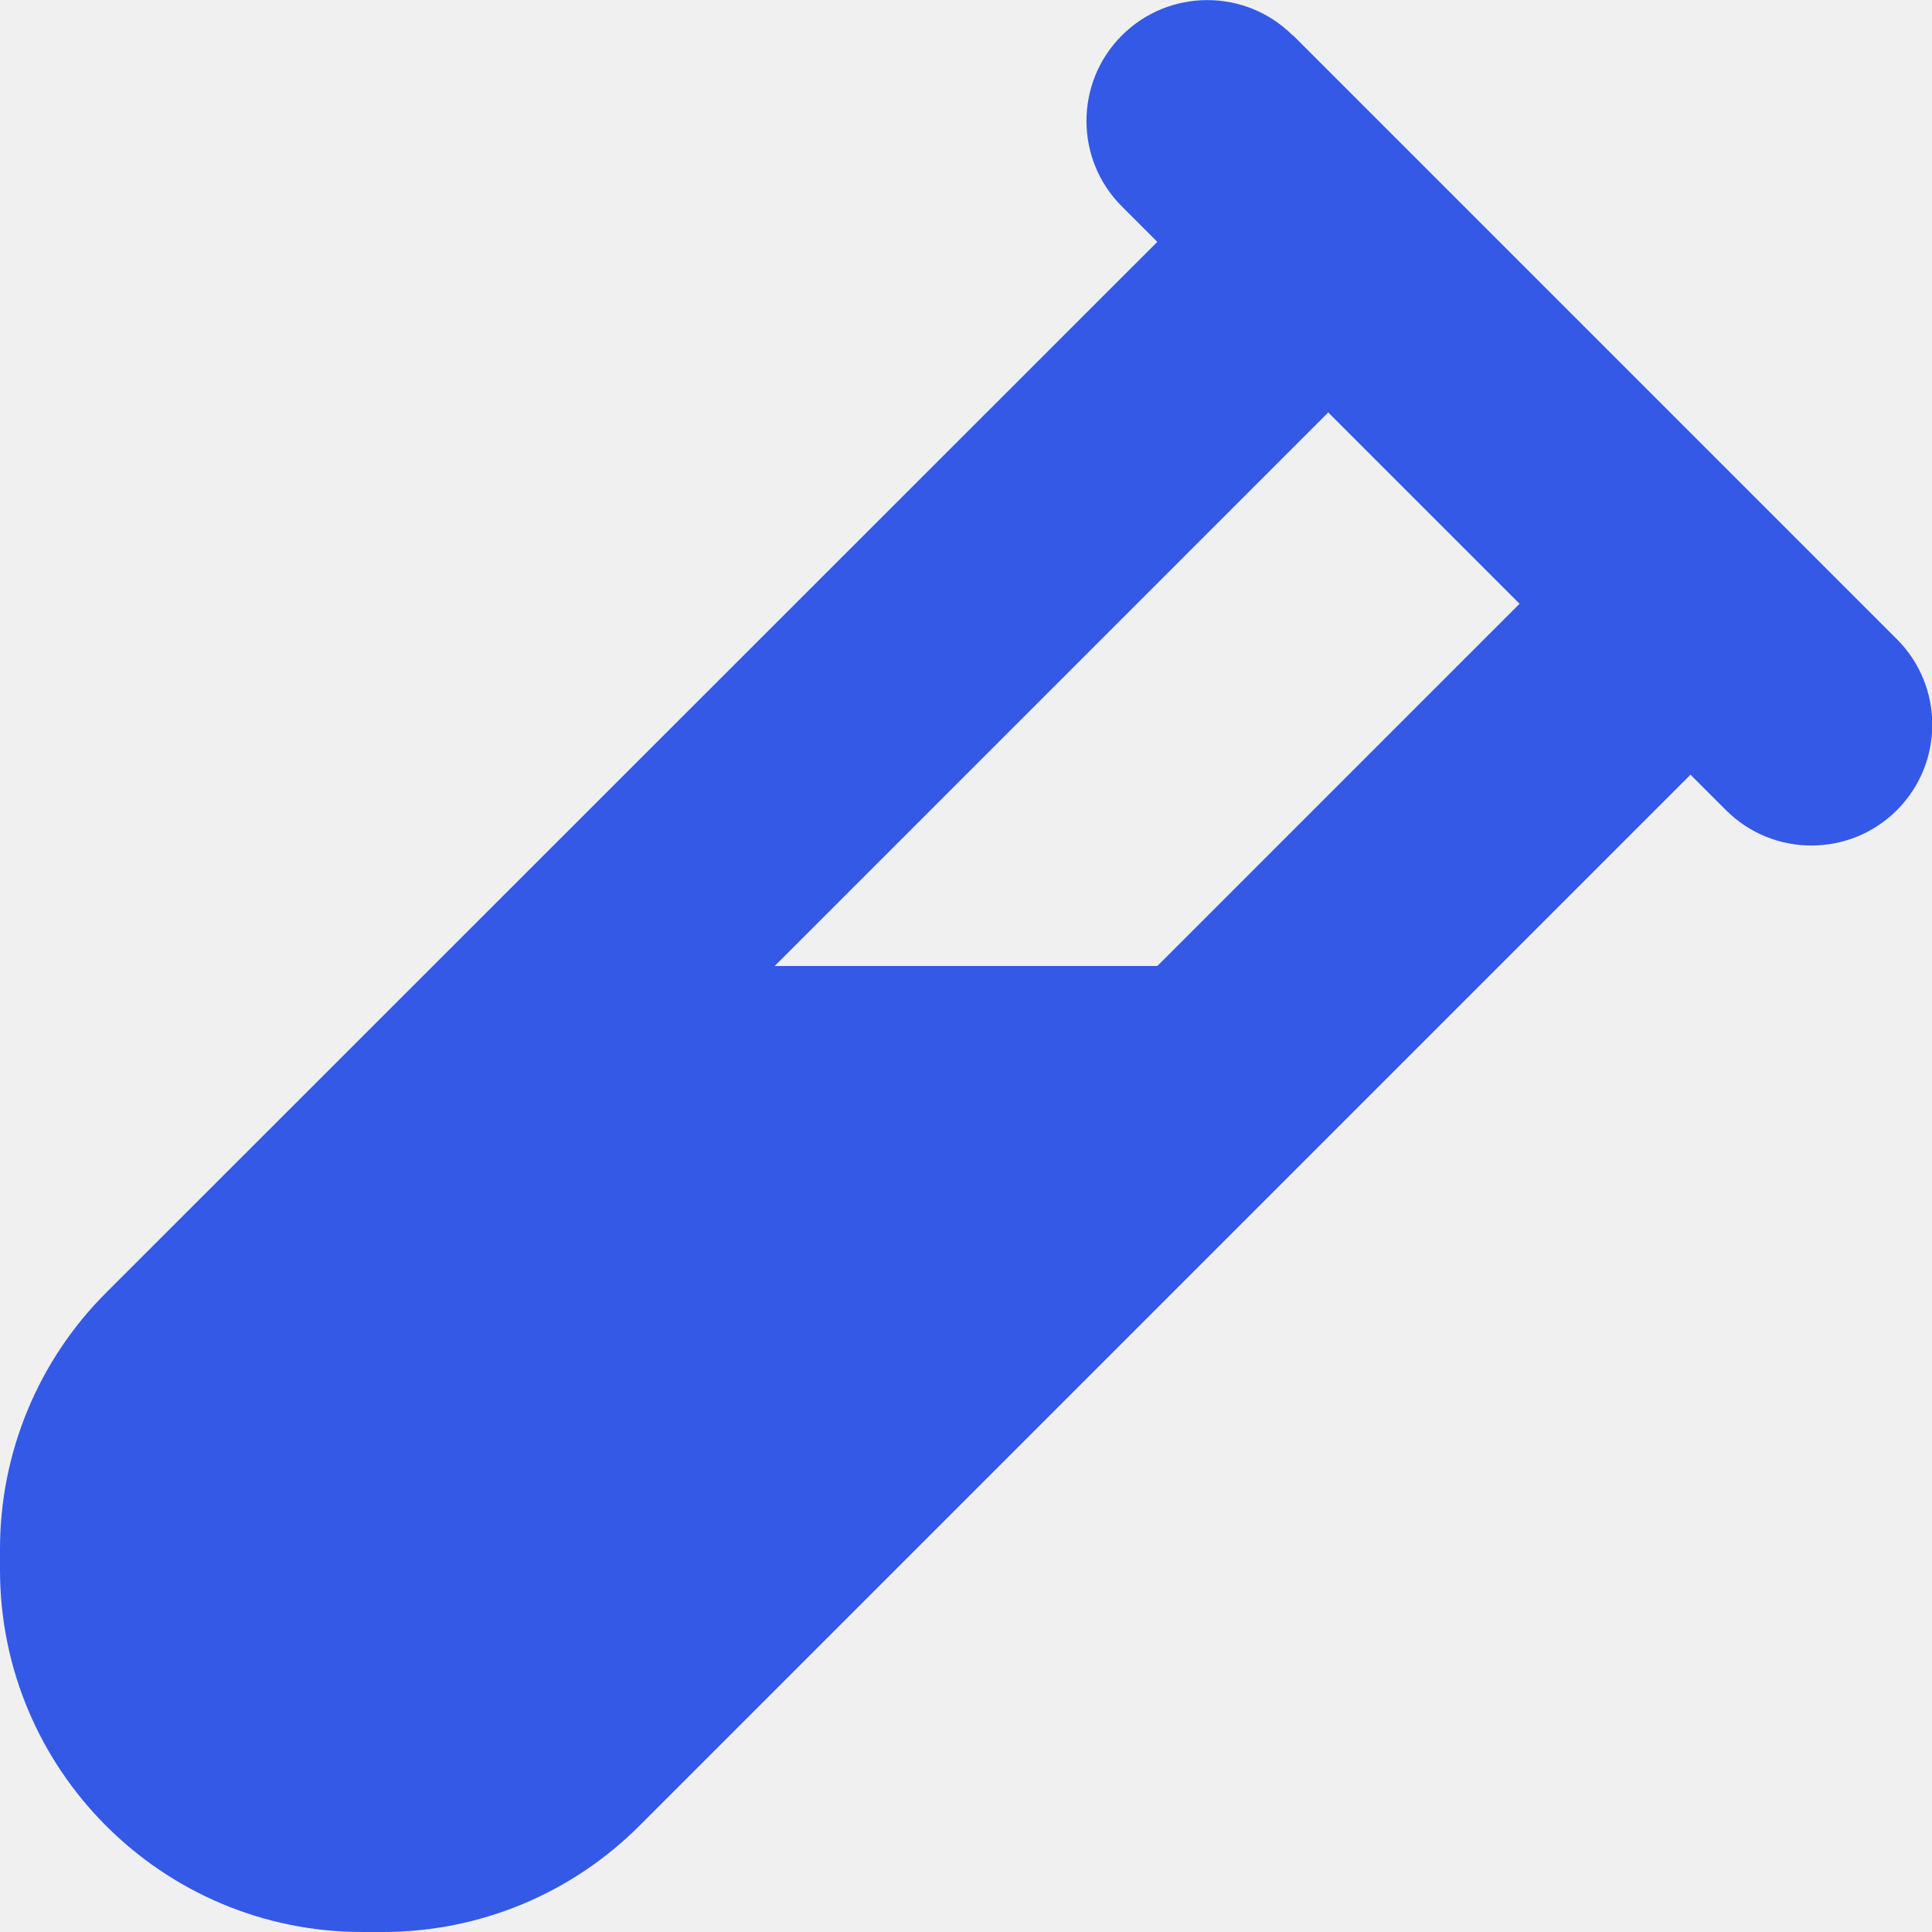
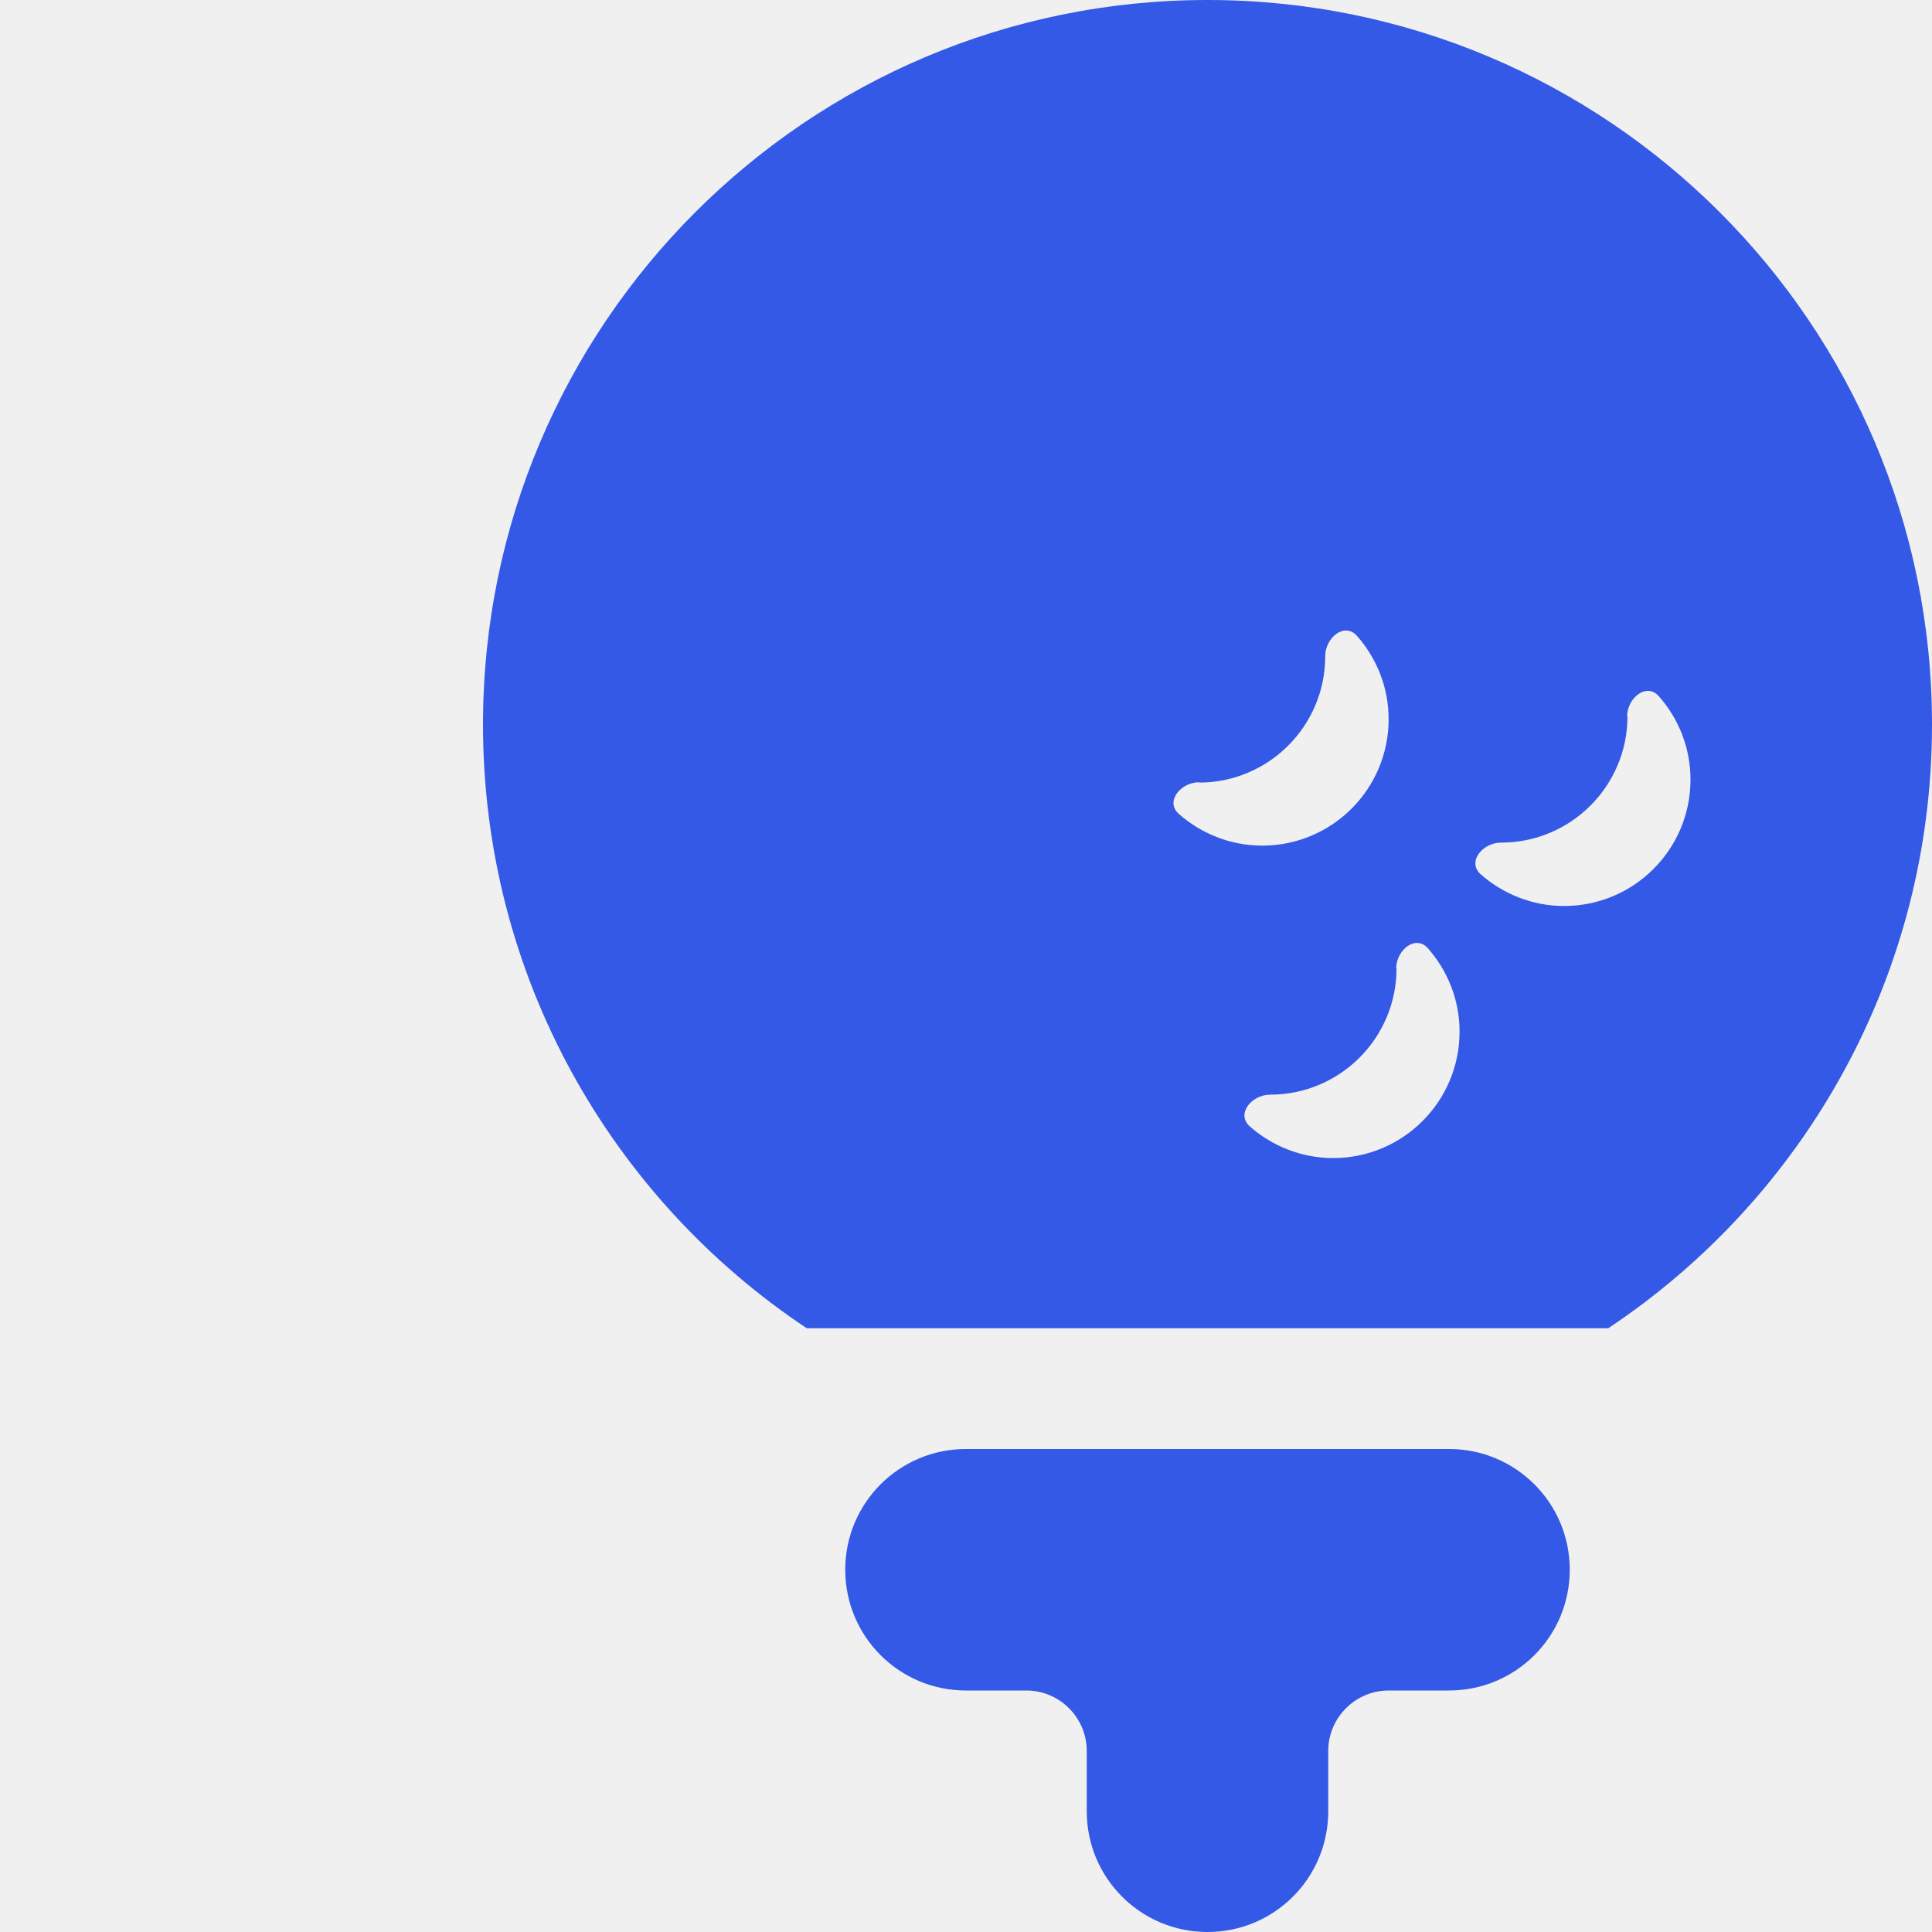
- <svg xmlns="http://www.w3.org/2000/svg" viewBox="0 0 512 512">
+ <svg xmlns="http://www.w3.org/2000/svg" viewBox="-128 0 512 512">
  <style>
        path {
            fill: #3459e6;
        }

        @media (prefers-color-scheme: dark) {
            path {
                fill: #fff;
            }
        }
    </style>
-   <path d="M342.6 9.4c-12.5-12.5-32.8-12.5-45.3 0s-12.5 32.8 0 45.3l9.4 9.4L28.1 342.6C10.1 360.6 0 385 0 410.5V416c0 53 43 96 96 96h5.5c25.5 0 49.9-10.1 67.9-28.1L448 205.3l9.4 9.4c12.5 12.5 32.8 12.5 45.3 0s12.5-32.8 0-45.3l-32-32-96-96-32-32zM205.3 256L352 109.3 402.7 160l-96 96H205.3z" />
+   <path d="M384 192c0 66.8-34.1 125.6-85.8 160H85.8C34.1 317.6 0 258.8 0 192C0 86 86 0 192 0S384 86 384 192zM242.1 256.6c0 18.5-15 33.5-33.5 33.5c-4.9 0-9.1 5.1-5.4 8.4c5.9 5.2 13.7 8.4 22.1 8.4c18.5 0 33.5-15 33.5-33.5c0-8.5-3.2-16.2-8.4-22.1c-3.3-3.7-8.4 .5-8.4 5.4zm-52.3-49.3c-4.9 0-9.1 5.1-5.4 8.4c5.9 5.2 13.7 8.4 22.1 8.4c18.5 0 33.5-15 33.5-33.5c0-8.5-3.2-16.2-8.4-22.1c-3.3-3.7-8.4 .5-8.4 5.4c0 18.5-15 33.5-33.5 33.5zm113.5-17.5c0 18.5-15 33.5-33.5 33.5c-4.9 0-9.1 5.1-5.4 8.4c5.9 5.2 13.7 8.4 22.1 8.4c18.5 0 33.5-15 33.5-33.5c0-8.5-3.2-16.2-8.4-22.1c-3.3-3.7-8.4 .5-8.4 5.4zM96 416c0-17.7 14.3-32 32-32h64 64c17.7 0 32 14.3 32 32s-14.3 32-32 32H240c-8.8 0-16 7.2-16 16v16c0 17.7-14.3 32-32 32s-32-14.3-32-32V464c0-8.8-7.2-16-16-16H128c-17.7 0-32-14.3-32-32z" />
</svg>
